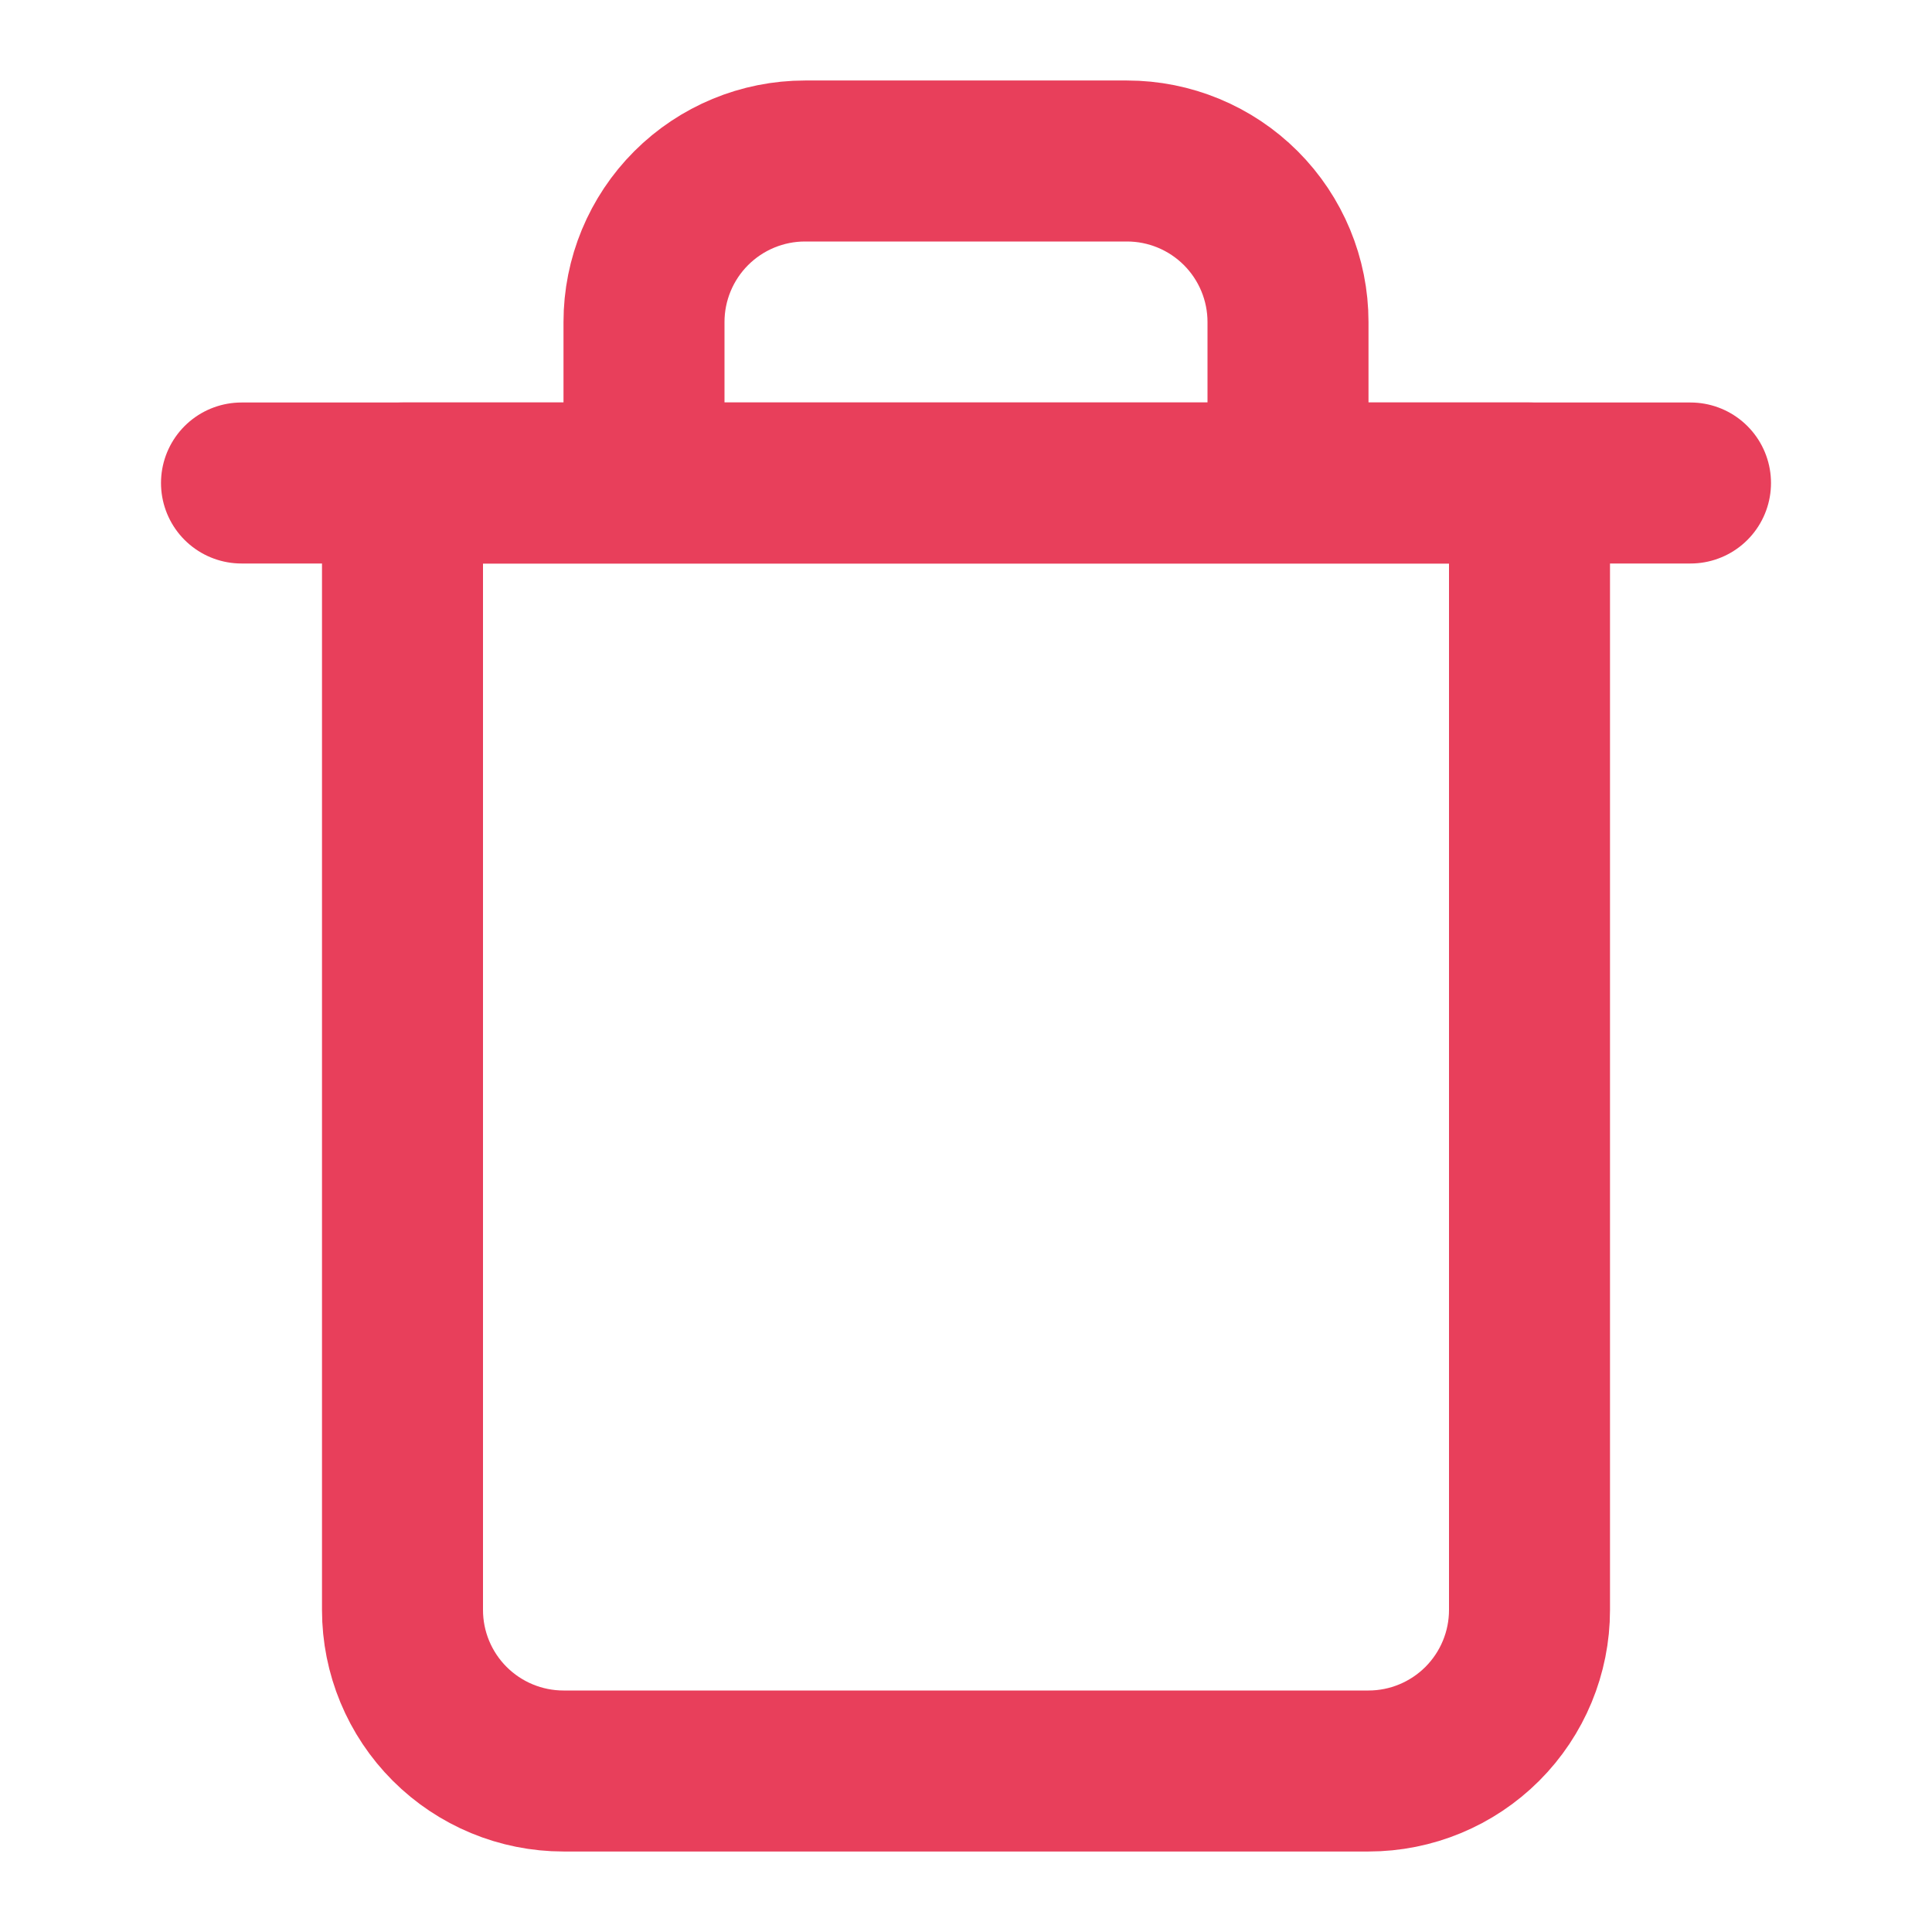
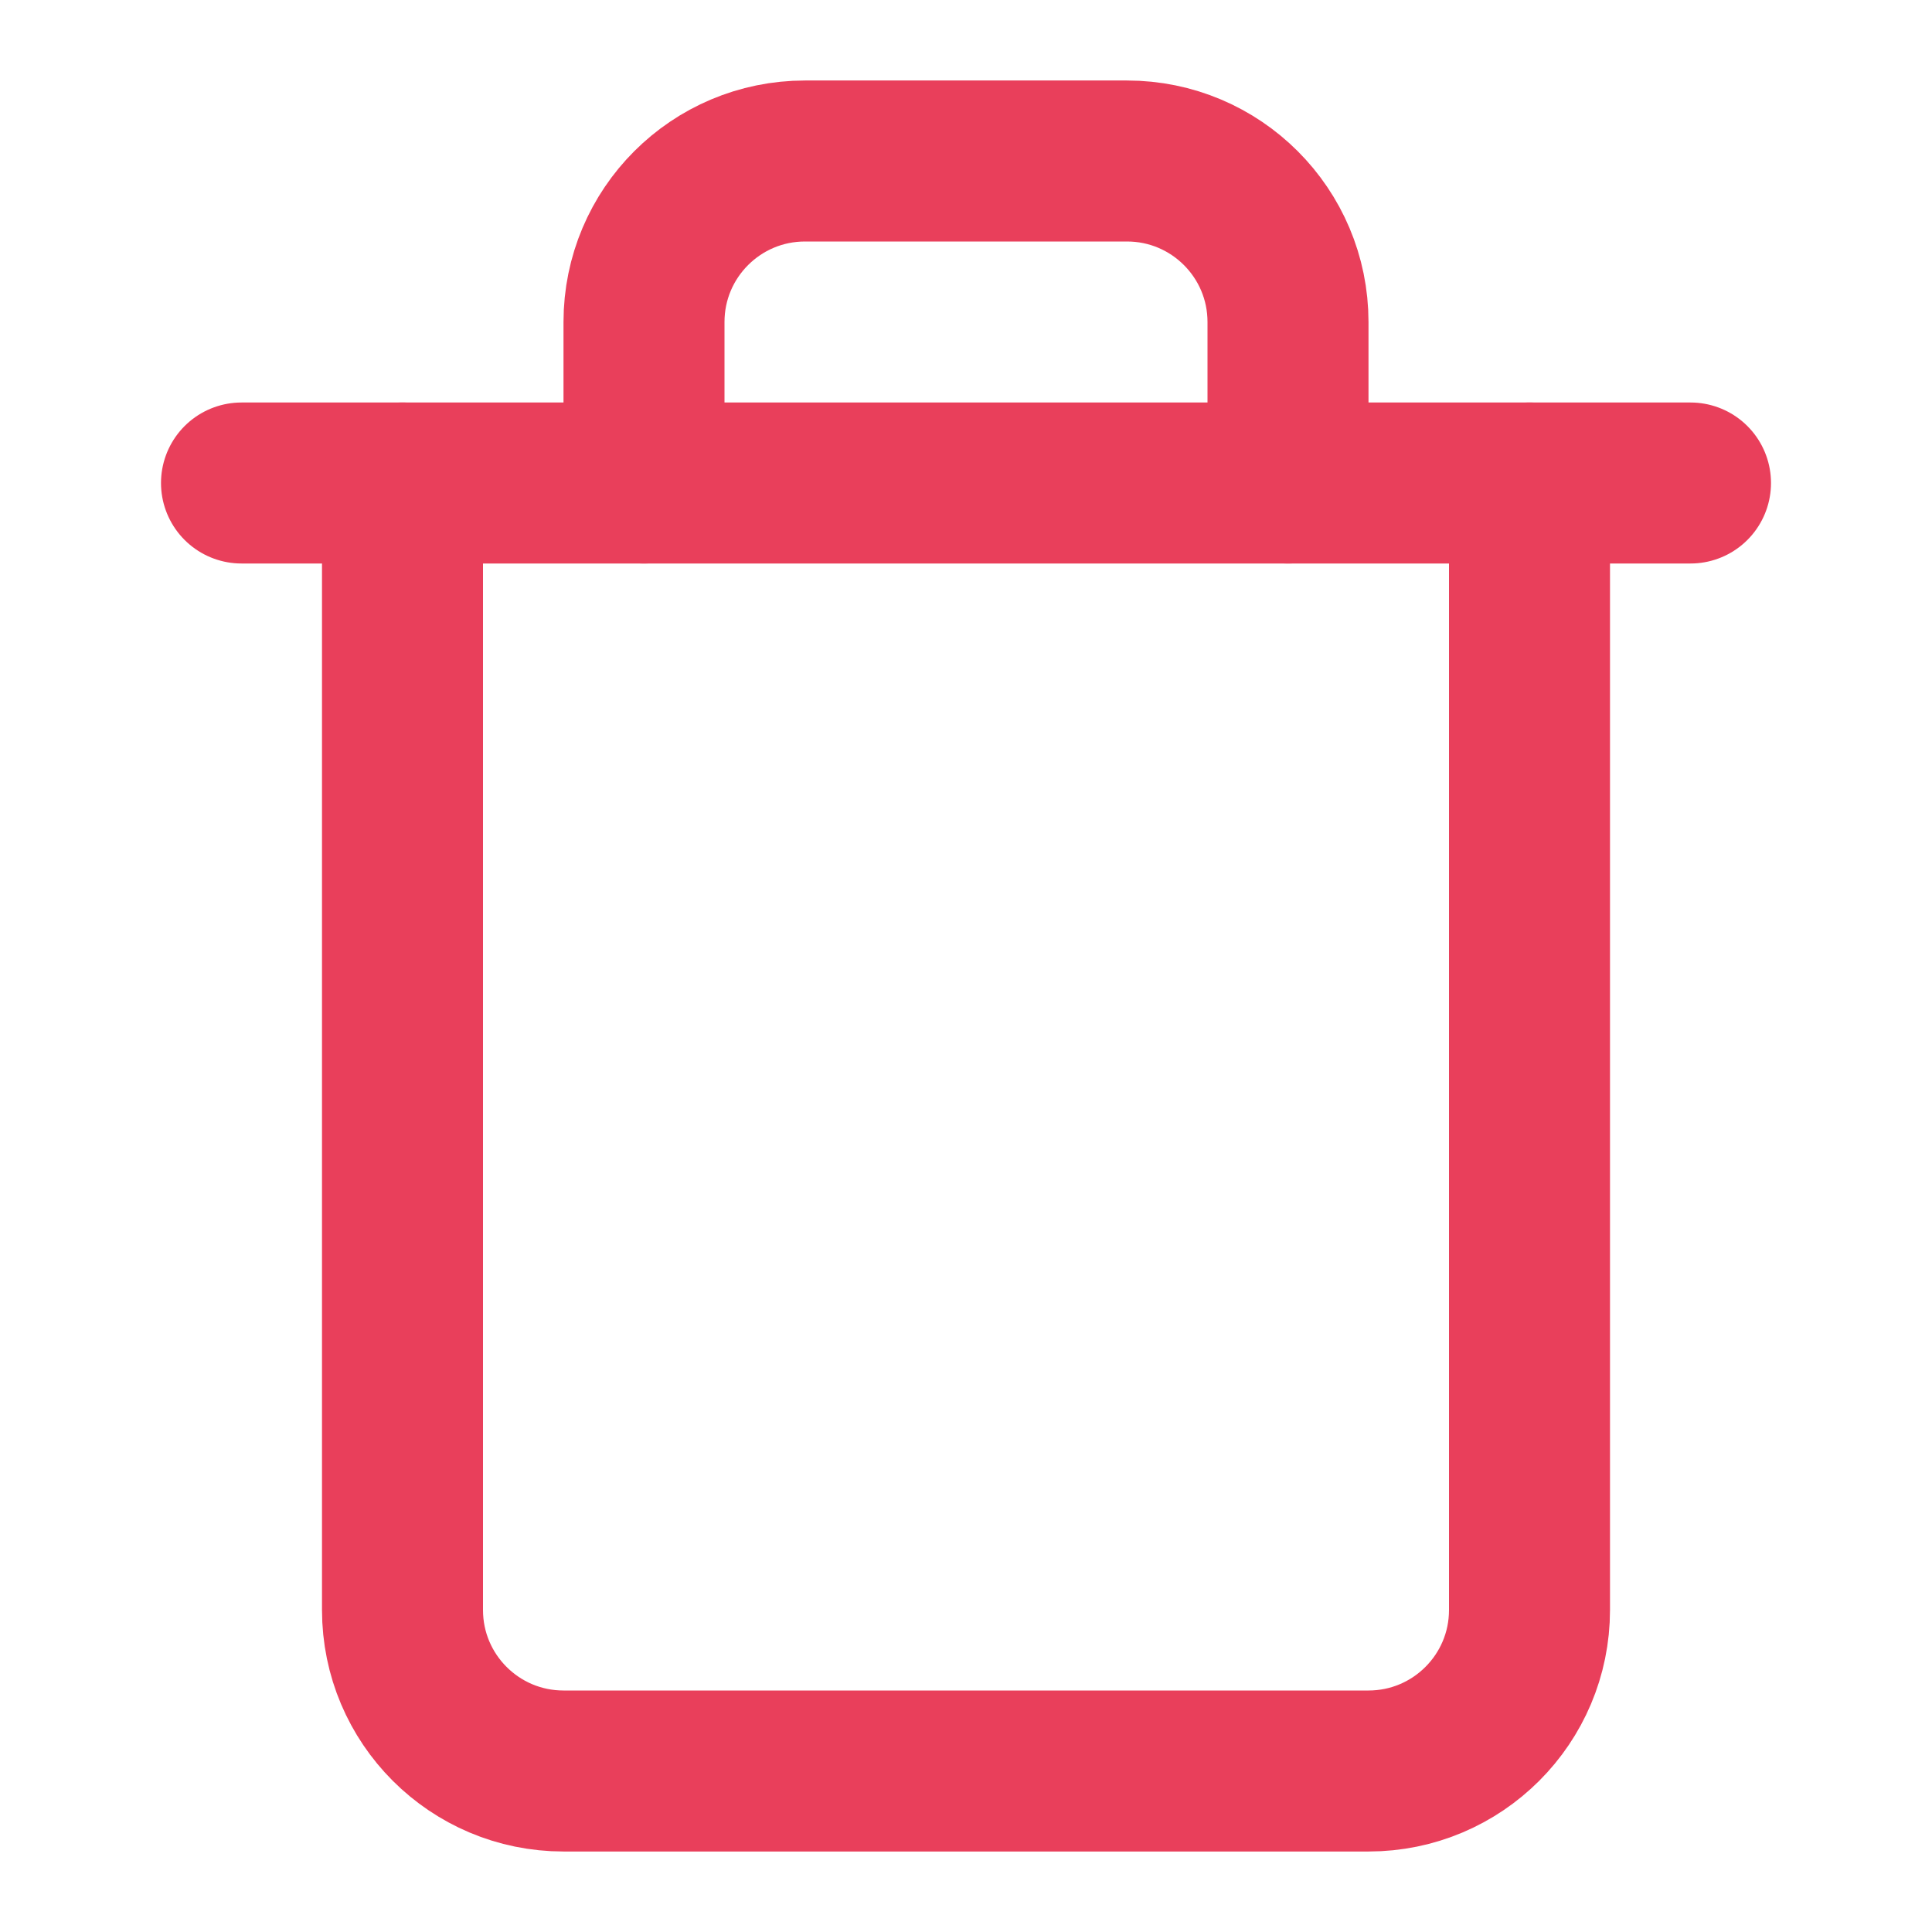
- <svg xmlns="http://www.w3.org/2000/svg" width="24" height="24" viewBox="0 0 24 24" fill="none">
-   <path d="M3 6H5H21" stroke="#E83F5B" stroke-width="2" stroke-linecap="round" stroke-linejoin="round" />
-   <path d="M8 6V4C8 3.47 8.211 2.961 8.586 2.586C8.961 2.211 9.47 2 10 2H14C14.53 2 15.039 2.211 15.414 2.586C15.789 2.961 16 3.47 16 4V6M19 6V20C19 20.53 18.789 21.039 18.414 21.414C18.039 21.789 17.53 22 17 22H7C6.47 22 5.961 21.789 5.586 21.414C5.211 21.039 5 20.53 5 20V6H19Z" stroke="#E83F5B" stroke-width="2" stroke-linecap="round" stroke-linejoin="round" />
+ <svg xmlns="http://www.w3.org/2000/svg" width="24" height="24" viewBox="0 0 24 24" fill="none" stroke="#e93f5b" stroke-width="2" stroke-linecap="round" stroke-linejoin="round" class="feather feather-trash">
+   <polyline points="3 6 5 6 21 6" />
+   <path d="M19 6v14a2 2 0 0 1-2 2H7a2 2 0 0 1-2-2V6m3 0V4a2 2 0 0 1 2-2h4a2 2 0 0 1 2 2v2" />
</svg>
